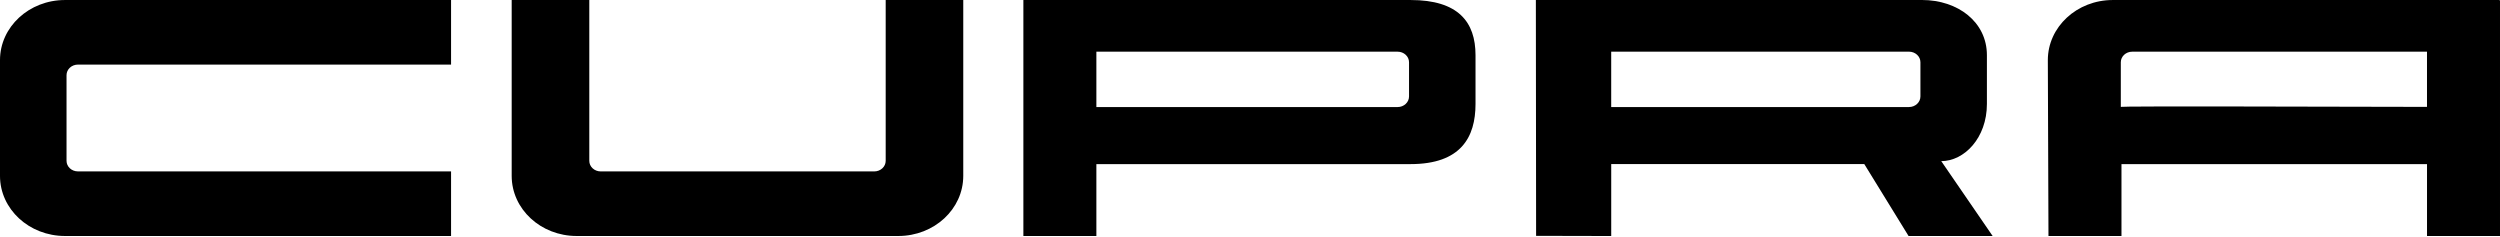
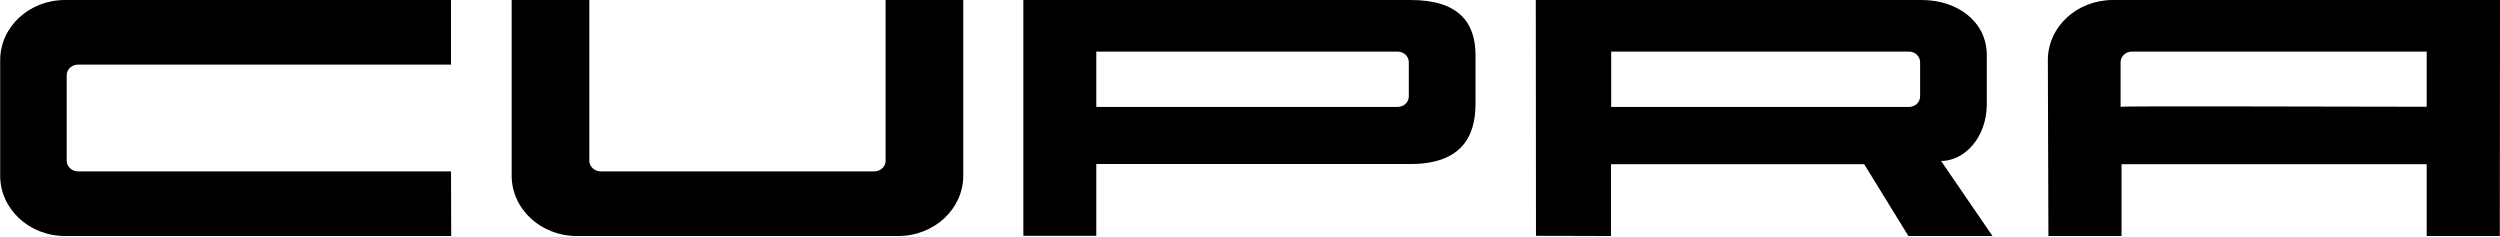
- <svg xmlns="http://www.w3.org/2000/svg" width="132.292mm" height="12.489mm" viewBox="0 0 132.292 12.489" version="1.1" id="svg1">
-   <defs id="defs1" />
-   <g id="layer1" transform="translate(-148.9263,-131.5281)">
-     <path fill-rule="evenodd" clip-rule="evenodd" d="m 234.186,134.262 v 2.93 h 15.759 c 0.333,0 0.604,-0.251 0.604,-0.561 v -1.81 c 0,-0.309 -0.272,-0.559 -0.604,-0.559 h -15.759 z m -3.974,9.746 -0.013,-12.48 h 20.432 c 1.898,0 3.436,1.162 3.436,2.92 v 2.582 c 0,1.801 -1.201,3.025 -2.416,3.025 l 2.72,3.962 h -4.449 l -2.343,-3.806 h -13.392 v 3.806 z" id="path2" style="stroke-width:0.424" />
-     <path d="m 172.795,144.016 h -20.431 c -1.899,0 -3.438,-1.423 -3.438,-3.181 v -6.125 c 0,-1.756 1.539,-3.181 3.438,-3.181 h 20.431 v 3.417 h -19.744 c -0.334,0 -0.604,0.251 -0.604,0.559 v 4.534 c 0,0.309 0.27,0.559 0.604,0.559 h 19.744 z m 27.104,-12.487 v 9.306 c 0,1.758 -1.537,3.181 -3.436,3.181 h -17.023 c -1.898,0 -3.437,-1.423 -3.437,-3.181 v -9.306 h 4.107 v 8.511 c 0,0.309 0.27,0.559 0.604,0.559 h 14.476 c 0.333,0 0.604,-0.25 0.604,-0.559 v -8.511 z m 77.456,5.655 v -2.921 h -15.598 c -0.334,0 -0.604,0.25 -0.604,0.559 v 2.361 c -4.4e-4,-0.041 10.636,-0.013 16.203,0.001 m 3.863,6.832 h -3.863 v -3.804 h -16.168 v 3.804 h -3.863 l -0.034,-9.306 c 0,-1.756 1.539,-3.181 3.436,-3.181 h 20.432 c 0.035,0.025 0.056,0.013 0.059,0 v 12.487 z m -74.276,-6.823 h 15.941 c 0.333,0 0.604,-0.251 0.604,-0.561 v -1.81 c 0,-0.309 -0.272,-0.559 -0.604,-0.559 h -15.941 z m 16.627,-5.664 c 2.524,0 3.436,1.162 3.436,2.92 v 2.581 c 0,1.758 -0.772,3.182 -3.436,3.182 h -16.627 v 3.804 h -3.863 v -12.487 z" id="path3" style="stroke-width:0.424" />
-   </g>
+ <svg xmlns="http://www.w3.org/2000/svg" width="500" height="47.2" viewBox="0 0 132.29 12.49">
+   <path fill-rule="evenodd" d="M234.19 134.26v2.93h15.75c.34 0 .6-.25.6-.56v-1.8c0-.32-.26-.57-.6-.57zm-3.98 9.75-.01-12.48h20.43c1.9 0 3.44 1.16 3.44 2.92v2.58c0 1.8-1.2 3.02-2.42 3.02l2.72 3.97h-4.45l-2.34-3.8h-13.4v3.8z" clip-rule="evenodd" style="stroke-width:.424" transform="translate(-148.93 -131.53)" />
+   <path d="M172.8 144.02h-20.44c-1.9 0-3.43-1.43-3.43-3.19v-6.12c0-1.76 1.54-3.18 3.43-3.18h20.43v3.42h-19.74c-.33 0-.6.25-.6.56v4.53c0 .3.27.56.6.56h19.74zm27.1-12.5v9.31c0 1.76-1.54 3.19-3.44 3.19h-17.02c-1.9 0-3.44-1.43-3.44-3.19v-9.3h4.11v8.51c0 .3.27.56.6.56h14.48c.33 0 .6-.25.6-.56v-8.51zm77.45 5.66v-2.92h-15.6c-.33 0-.6.25-.6.56v2.36c0-.04 10.64-.01 16.2 0m3.87 6.84h-3.87v-3.8H261.2v3.8h-3.87l-.03-9.31c0-1.76 1.54-3.18 3.44-3.18h20.43q.05.02.06 0zm-74.28-6.83h15.94c.34 0 .6-.25.6-.56v-1.8c0-.32-.26-.57-.6-.57h-15.94zm16.63-5.66c2.52 0 3.44 1.16 3.44 2.92v2.58c0 1.76-.78 3.18-3.44 3.18h-16.63v3.8h-3.86v-12.48z" style="stroke-width:.424" transform="translate(-148.93 -131.53)" />
</svg>
